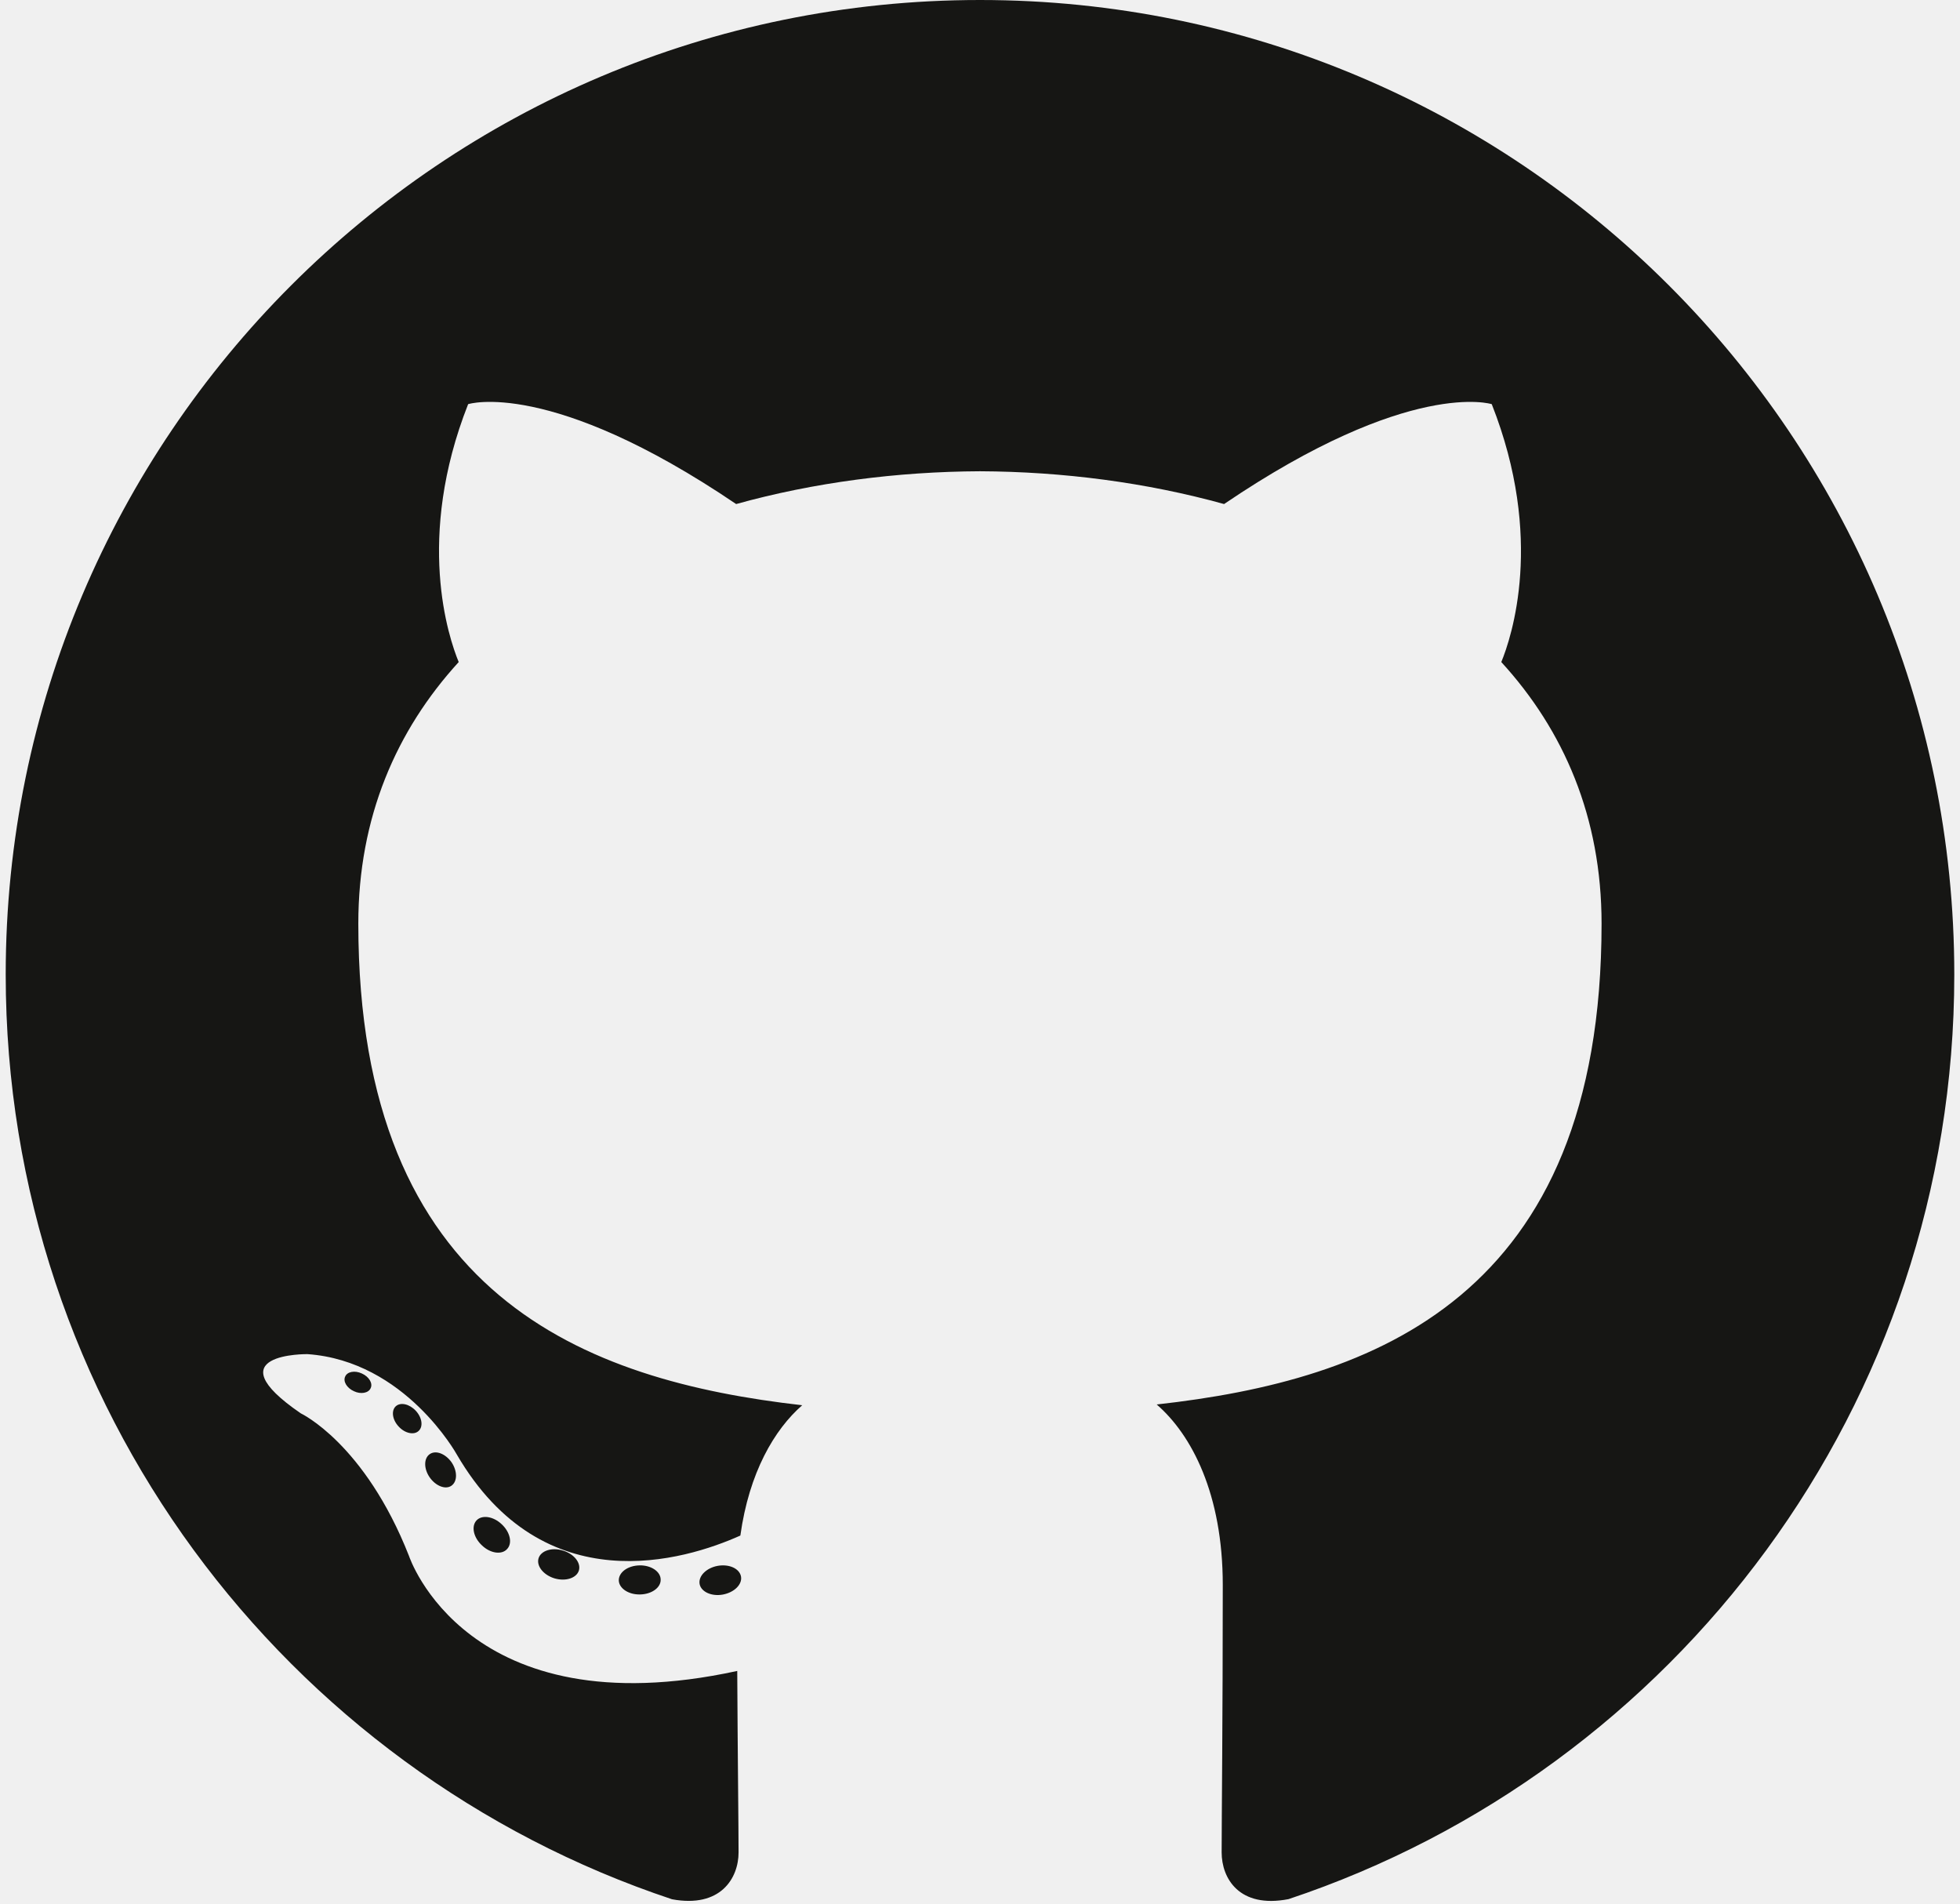
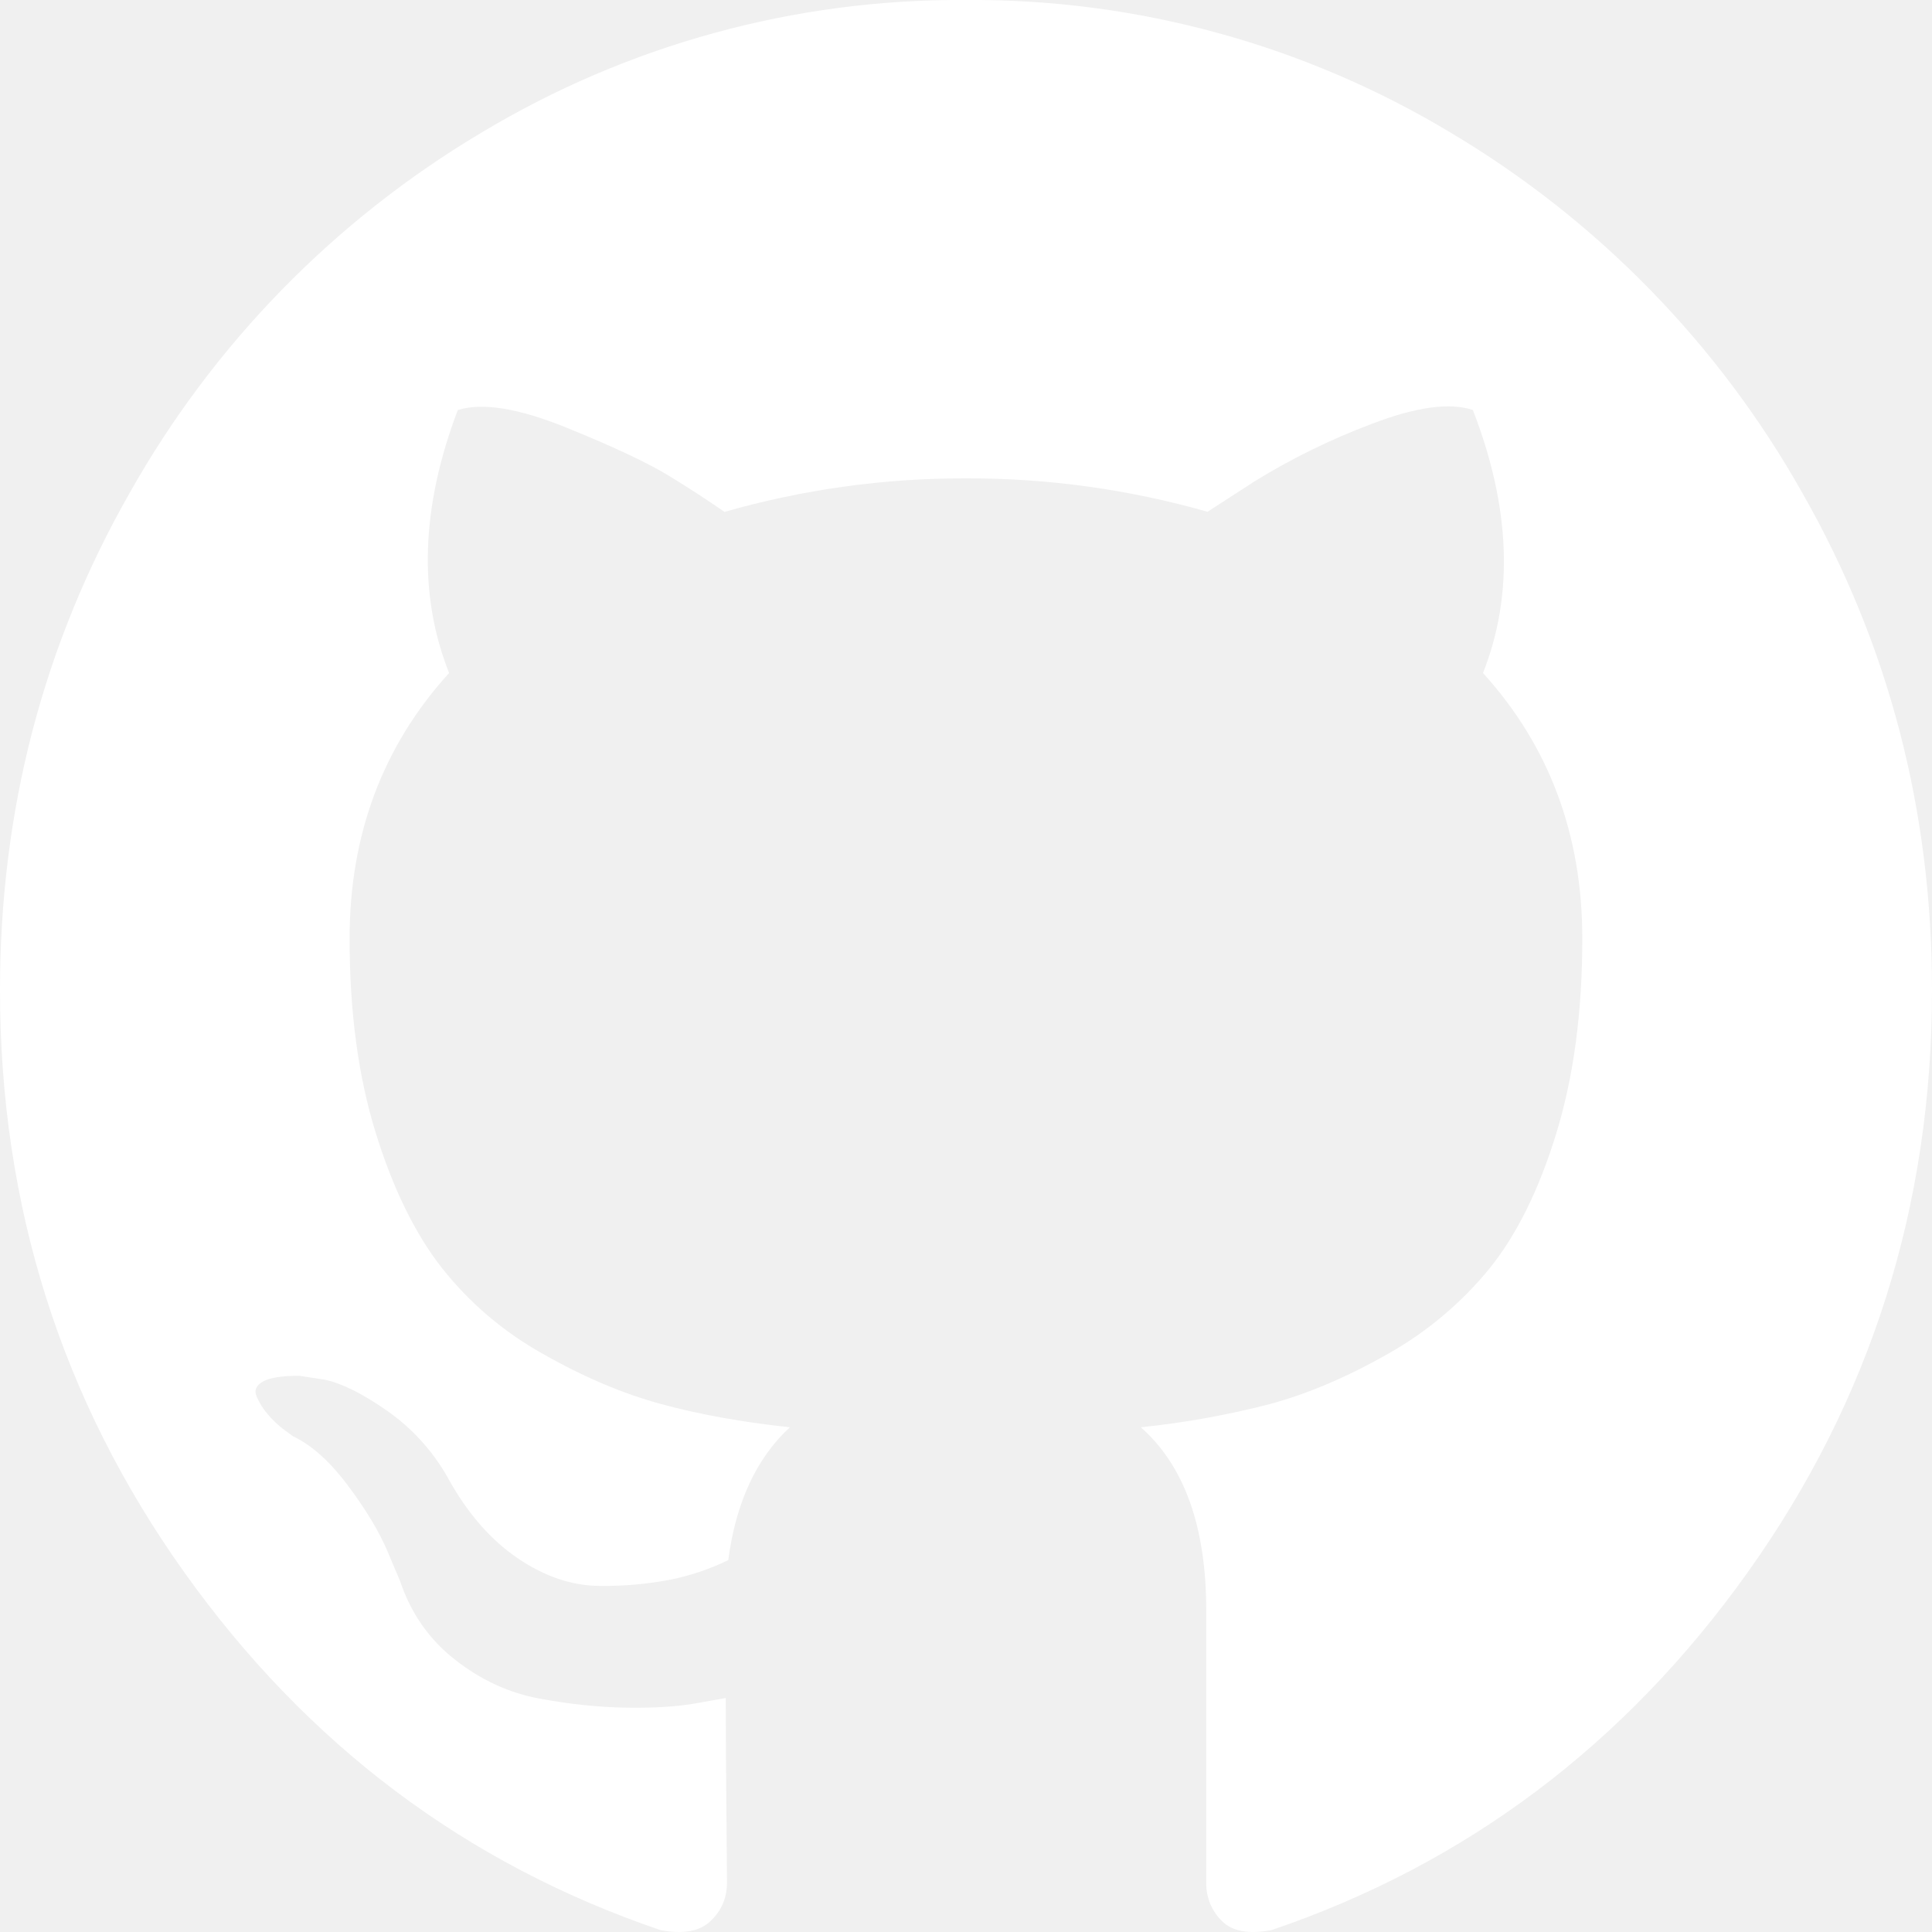
- <svg xmlns="http://www.w3.org/2000/svg" width="1.03em" height="1em" viewBox="0 0 256 250">
-   <path fill="#161614" d="M128.001 0C57.317 0 0 57.307 0 128.001c0 56.554 36.676 104.535 87.535 121.46c6.397 1.185 8.746-2.777 8.746-6.158c0-3.052-.12-13.135-.174-23.83c-35.61 7.742-43.124-15.103-43.124-15.103c-5.823-14.795-14.213-18.73-14.213-18.73c-11.613-7.944.876-7.78.876-7.78c12.853.902 19.621 13.19 19.621 13.19c11.417 19.568 29.945 13.911 37.249 10.64c1.149-8.272 4.466-13.92 8.127-17.116c-28.431-3.236-58.318-14.212-58.318-63.258c0-13.975 5-25.394 13.188-34.358c-1.329-3.224-5.71-16.242 1.24-33.874c0 0 10.749-3.44 35.21 13.121c10.21-2.836 21.16-4.258 32.038-4.307c10.878.049 21.837 1.47 32.066 4.307c24.431-16.56 35.165-13.12 35.165-13.12c6.967 17.63 2.584 30.65 1.255 33.873c8.207 8.964 13.173 20.383 13.173 34.358c0 49.163-29.944 59.988-58.447 63.157c4.591 3.972 8.682 11.762 8.682 23.704c0 17.126-.148 30.91-.148 35.126c0 3.407 2.304 7.398 8.792 6.14C219.37 232.5 256 184.537 256 128.002C256 57.307 198.691 0 128.001 0m-80.06 182.34c-.282.636-1.283.827-2.194.39c-.929-.417-1.45-1.284-1.15-1.922c.276-.655 1.279-.838 2.205-.399c.93.418 1.46 1.293 1.139 1.931m6.296 5.618c-.61.566-1.804.303-2.614-.591c-.837-.892-.994-2.086-.375-2.66c.63-.566 1.787-.301 2.626.591c.838.903 1 2.088.363 2.66m4.32 7.188c-.785.545-2.067.034-2.86-1.104c-.784-1.138-.784-2.503.017-3.05c.795-.547 2.058-.055 2.861 1.075c.782 1.157.782 2.522-.019 3.08m7.304 8.325c-.701.774-2.196.566-3.29-.49c-1.119-1.032-1.43-2.496-.726-3.27c.71-.776 2.213-.558 3.315.49c1.11 1.03 1.45 2.505.701 3.27m9.442 2.81c-.31 1.003-1.75 1.459-3.199 1.033c-1.448-.439-2.395-1.613-2.103-2.626c.301-1.01 1.747-1.484 3.207-1.028c1.446.436 2.396 1.602 2.095 2.622m10.744 1.193c.036 1.055-1.193 1.93-2.715 1.95c-1.53.034-2.769-.82-2.786-1.86c0-1.065 1.202-1.932 2.733-1.958c1.522-.03 2.768.818 2.768 1.868m10.555-.405c.182 1.03-.875 2.088-2.387 2.37c-1.485.271-2.861-.365-3.05-1.386c-.184-1.056.893-2.114 2.376-2.387c1.514-.263 2.868.356 3.061 1.403" />
+ <svg xmlns="http://www.w3.org/2000/svg" width="20" height="20" viewBox="0 0 20 20">
+   <path fill="#ffffff" d="M20 10.25q0 3.351-1.908 6.027t-4.928 3.703q-.352.068-.514-.093a.54.54 0 0 1-.163-.4V16.67q0-1.295-.677-1.895a9 9 0 0 0 1.335-.24q.591-.16 1.223-.52a3.7 3.7 0 0 0 1.055-.888q.423-.528.69-1.402t.267-2.008q0-1.616-1.028-2.75q.48-1.214-.105-2.723q-.364-.12-1.054.147a7 7 0 0 0-1.198.587l-.495.32a9 9 0 0 0-2.5-.346a9 9 0 0 0-2.5.347a12 12 0 0 0-.553-.36q-.345-.214-1.088-.514q-.741-.3-1.12-.18q-.572 1.507-.09 2.722q-1.03 1.134-1.03 2.75q0 1.134.268 2.002q.267.867.683 1.401a3.5 3.5 0 0 0 1.048.894q.632.36 1.224.52q.593.162 1.335.241q-.52.48-.638 1.375a2.5 2.5 0 0 1-.586.2a3.6 3.6 0 0 1-.742.067q-.43 0-.853-.287q-.423-.288-.723-.834a2.1 2.1 0 0 0-.631-.694q-.384-.267-.645-.32l-.26-.04q-.273 0-.378.06t-.065.153a.7.7 0 0 0 .117.187a1 1 0 0 0 .17.16l.09.066q.287.135.567.508q.28.374.41.68l.13.307q.17.507.574.821q.404.315.872.4q.468.087.905.094q.436.006.723-.047l.299-.053q0 .507.007 1.188l.006.72q0 .24-.17.4q-.168.162-.52.094q-3.021-1.028-4.928-3.703Q0 13.6 0 10.25q0-2.79 1.341-5.145a10.1 10.1 0 0 1 3.64-3.73A9.6 9.6 0 0 1 10 0a9.6 9.6 0 0 1 5.02 1.375a10.1 10.1 0 0 1 3.639 3.73Q20 7.461 20 10.25" />
</svg>
